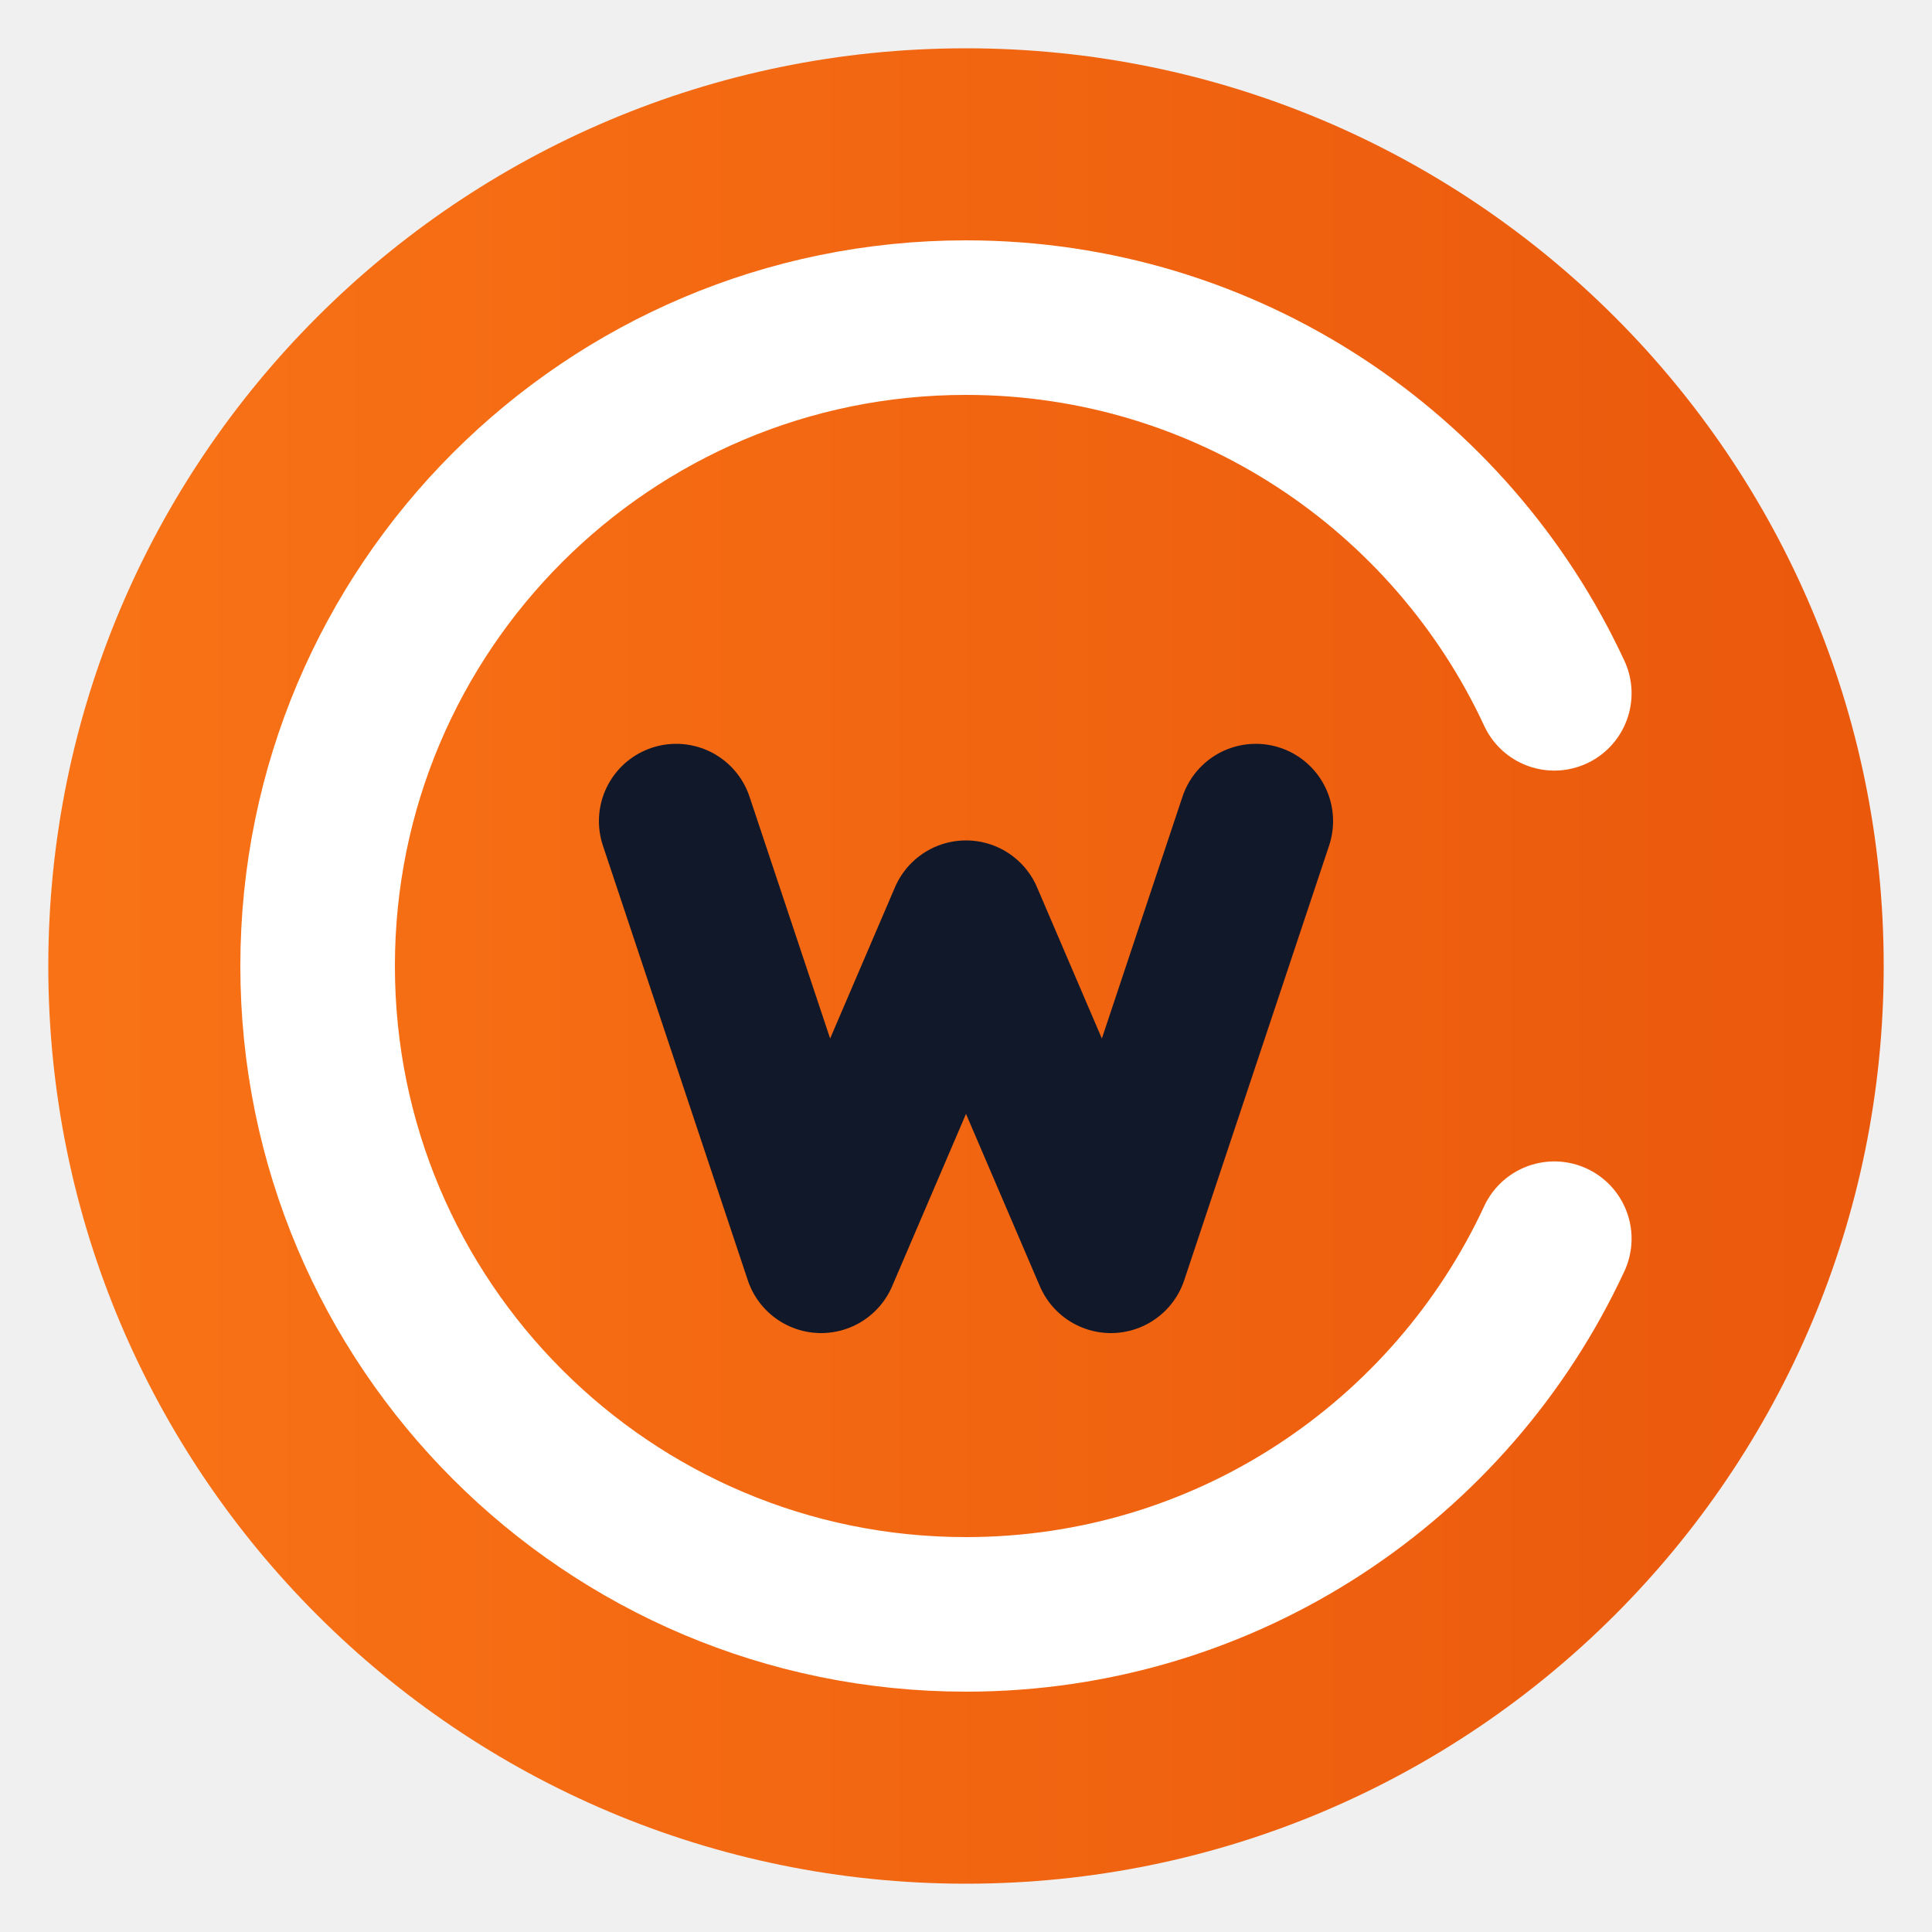
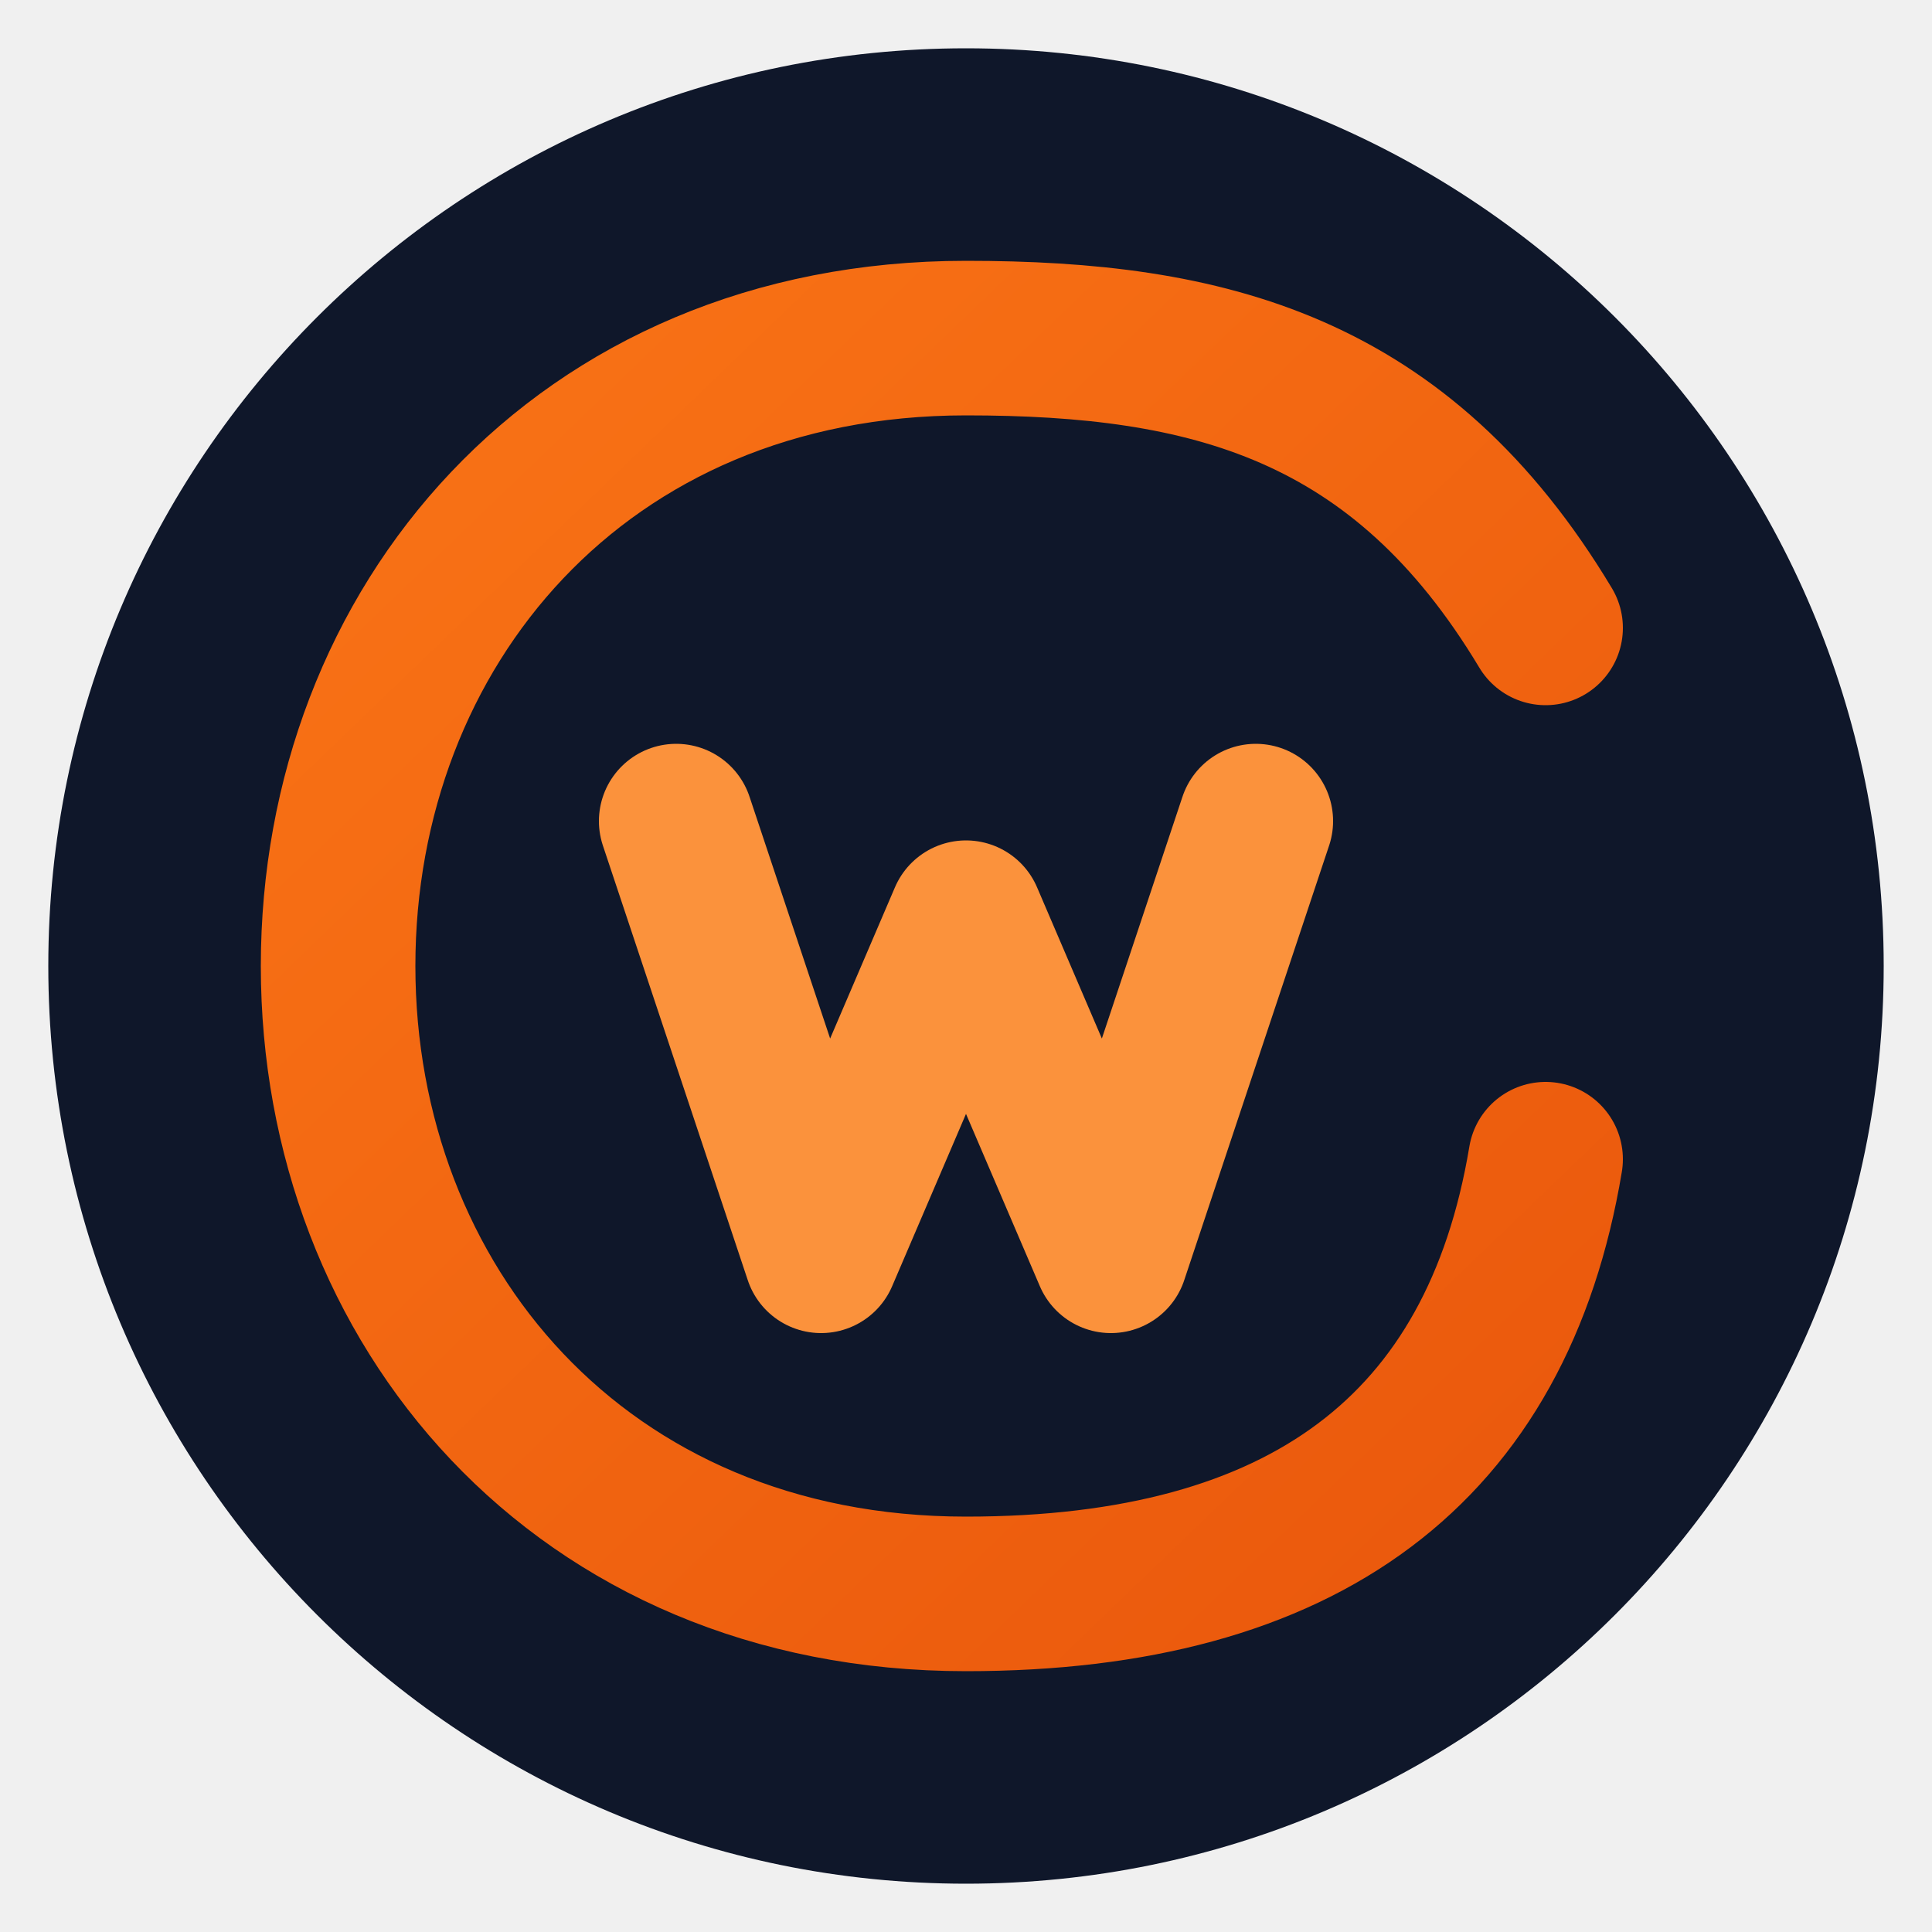
- <svg xmlns="http://www.w3.org/2000/svg" id="Calque_1" version="1.1" viewBox="0 0 200 200">
+ <svg xmlns="http://www.w3.org/2000/svg" width="200" height="200" viewBox="0 0 200 200" fill="none">
+   <circle cx="100" cy="100" r="95" fill="#0F172A" />
+   <g stroke-linecap="round" stroke-linejoin="round" stroke-width="16">
+     <path d="M160 65C145 40 125 35 100 35C60 35 35 65 35 100C35 135 60 165 100 165C135 165 155 150 160 120" stroke="url(#paint0_linear)" />
+     <path d="M70 85L85 130L100 95L115 130L130 85" stroke="#FB923C" />
+   </g>
  <defs>
-     <style>
-       .st0 {
-         stroke: #11182a;
-       }
- 
-       .st0, .st1 {
-         fill: none;
-         stroke-linecap: round;
-         stroke-linejoin: round;
-         stroke-width: 16px;
-       }
- 
-       .st1 {
-         stroke: #fff;
-       }
- 
-       .st2 {
-         fill: url(#Dégradé_sans_nom_5);
-       }
-     </style>
-     <linearGradient id="Dégradé_sans_nom_5" data-name="Dégradé sans nom 5" x1="5" y1="100" x2="195" y2="100" gradientUnits="userSpaceOnUse">
-       <stop offset="0" stop-color="#f97316" />
-       <stop offset="1" stop-color="#ea580c" />
+     <linearGradient id="paint0_linear" x1="35" y1="35" x2="160" y2="165" gradientUnits="userSpaceOnUse">
+       <stop stop-color="#F97316" />
+       <stop offset="1" stop-color="#EA580C" />
    </linearGradient>
  </defs>
-   <circle class="st2" cx="100" cy="100" r="95" />
-   <g>
-     <path class="st0" d="M70,85l15,45,15-35,15,35,15-45" />
-     <path class="st1" d="M160.9,71.77c-10.66-22.96-33.91-38.89-60.9-38.89-37.07,0-67.12,30.05-67.12,67.12s30.05,67.12,67.12,67.12c26.98,0,50.24-15.93,60.9-38.89" />
-   </g>
</svg>
